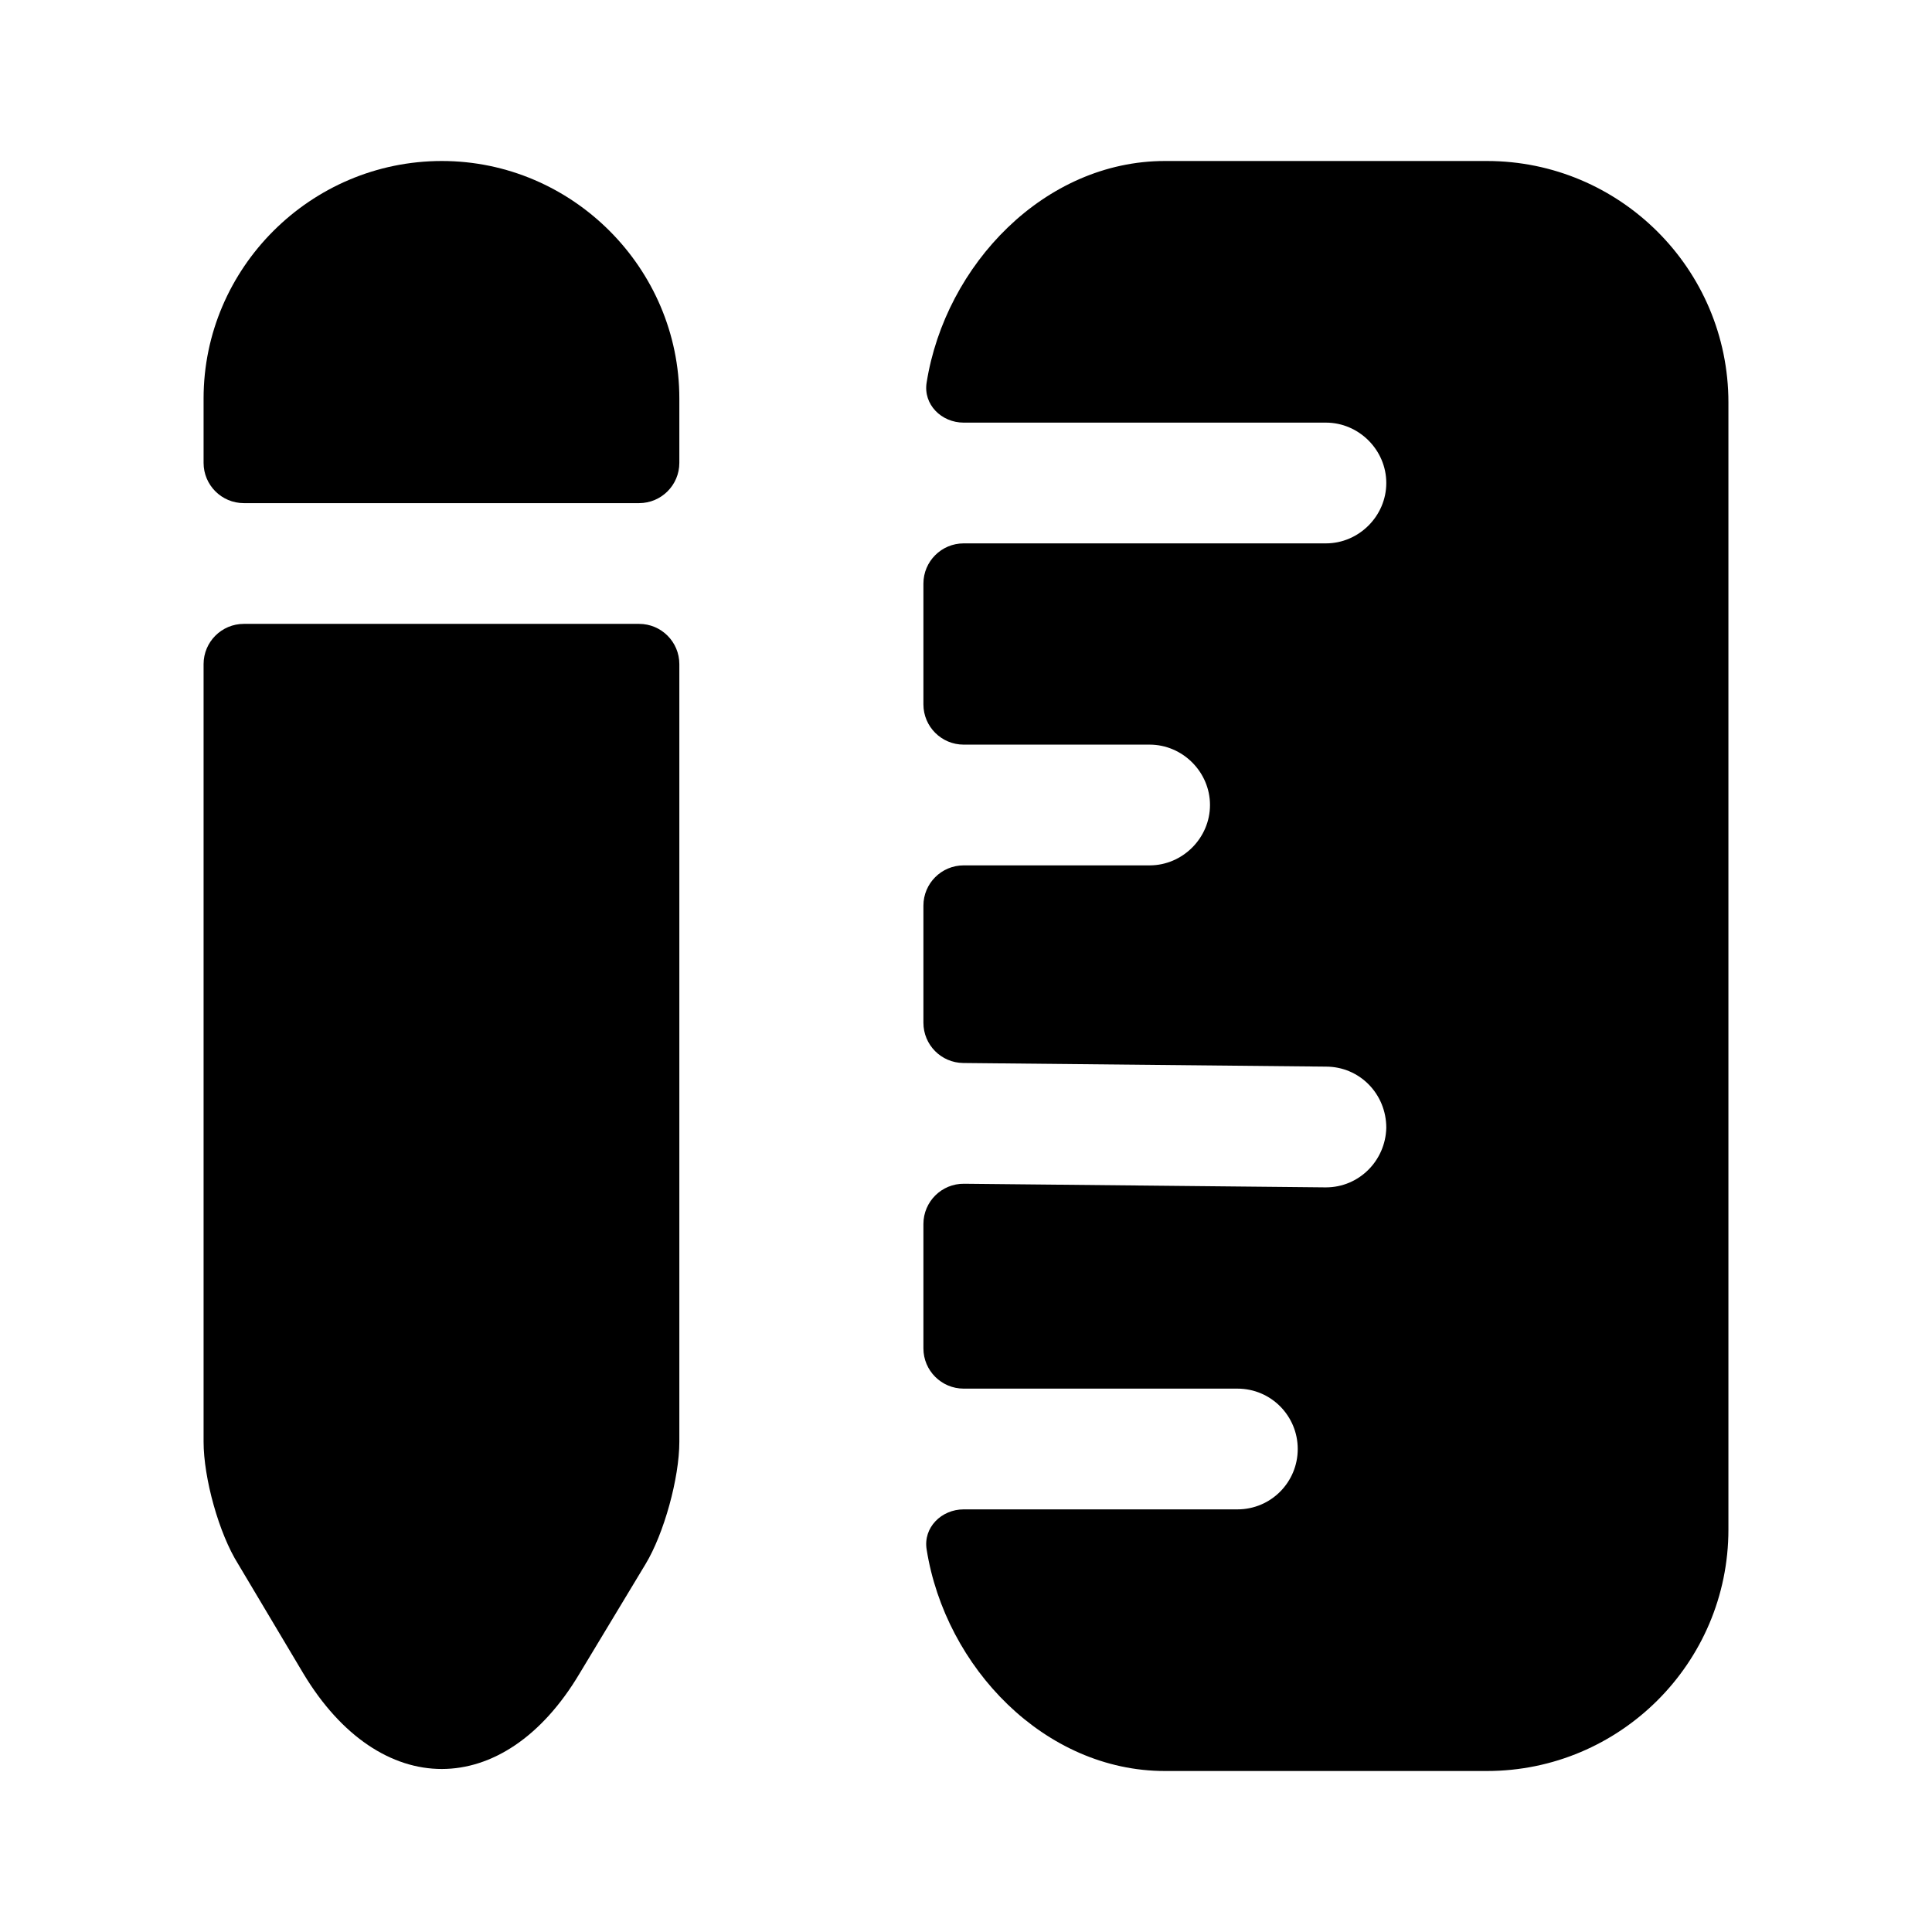
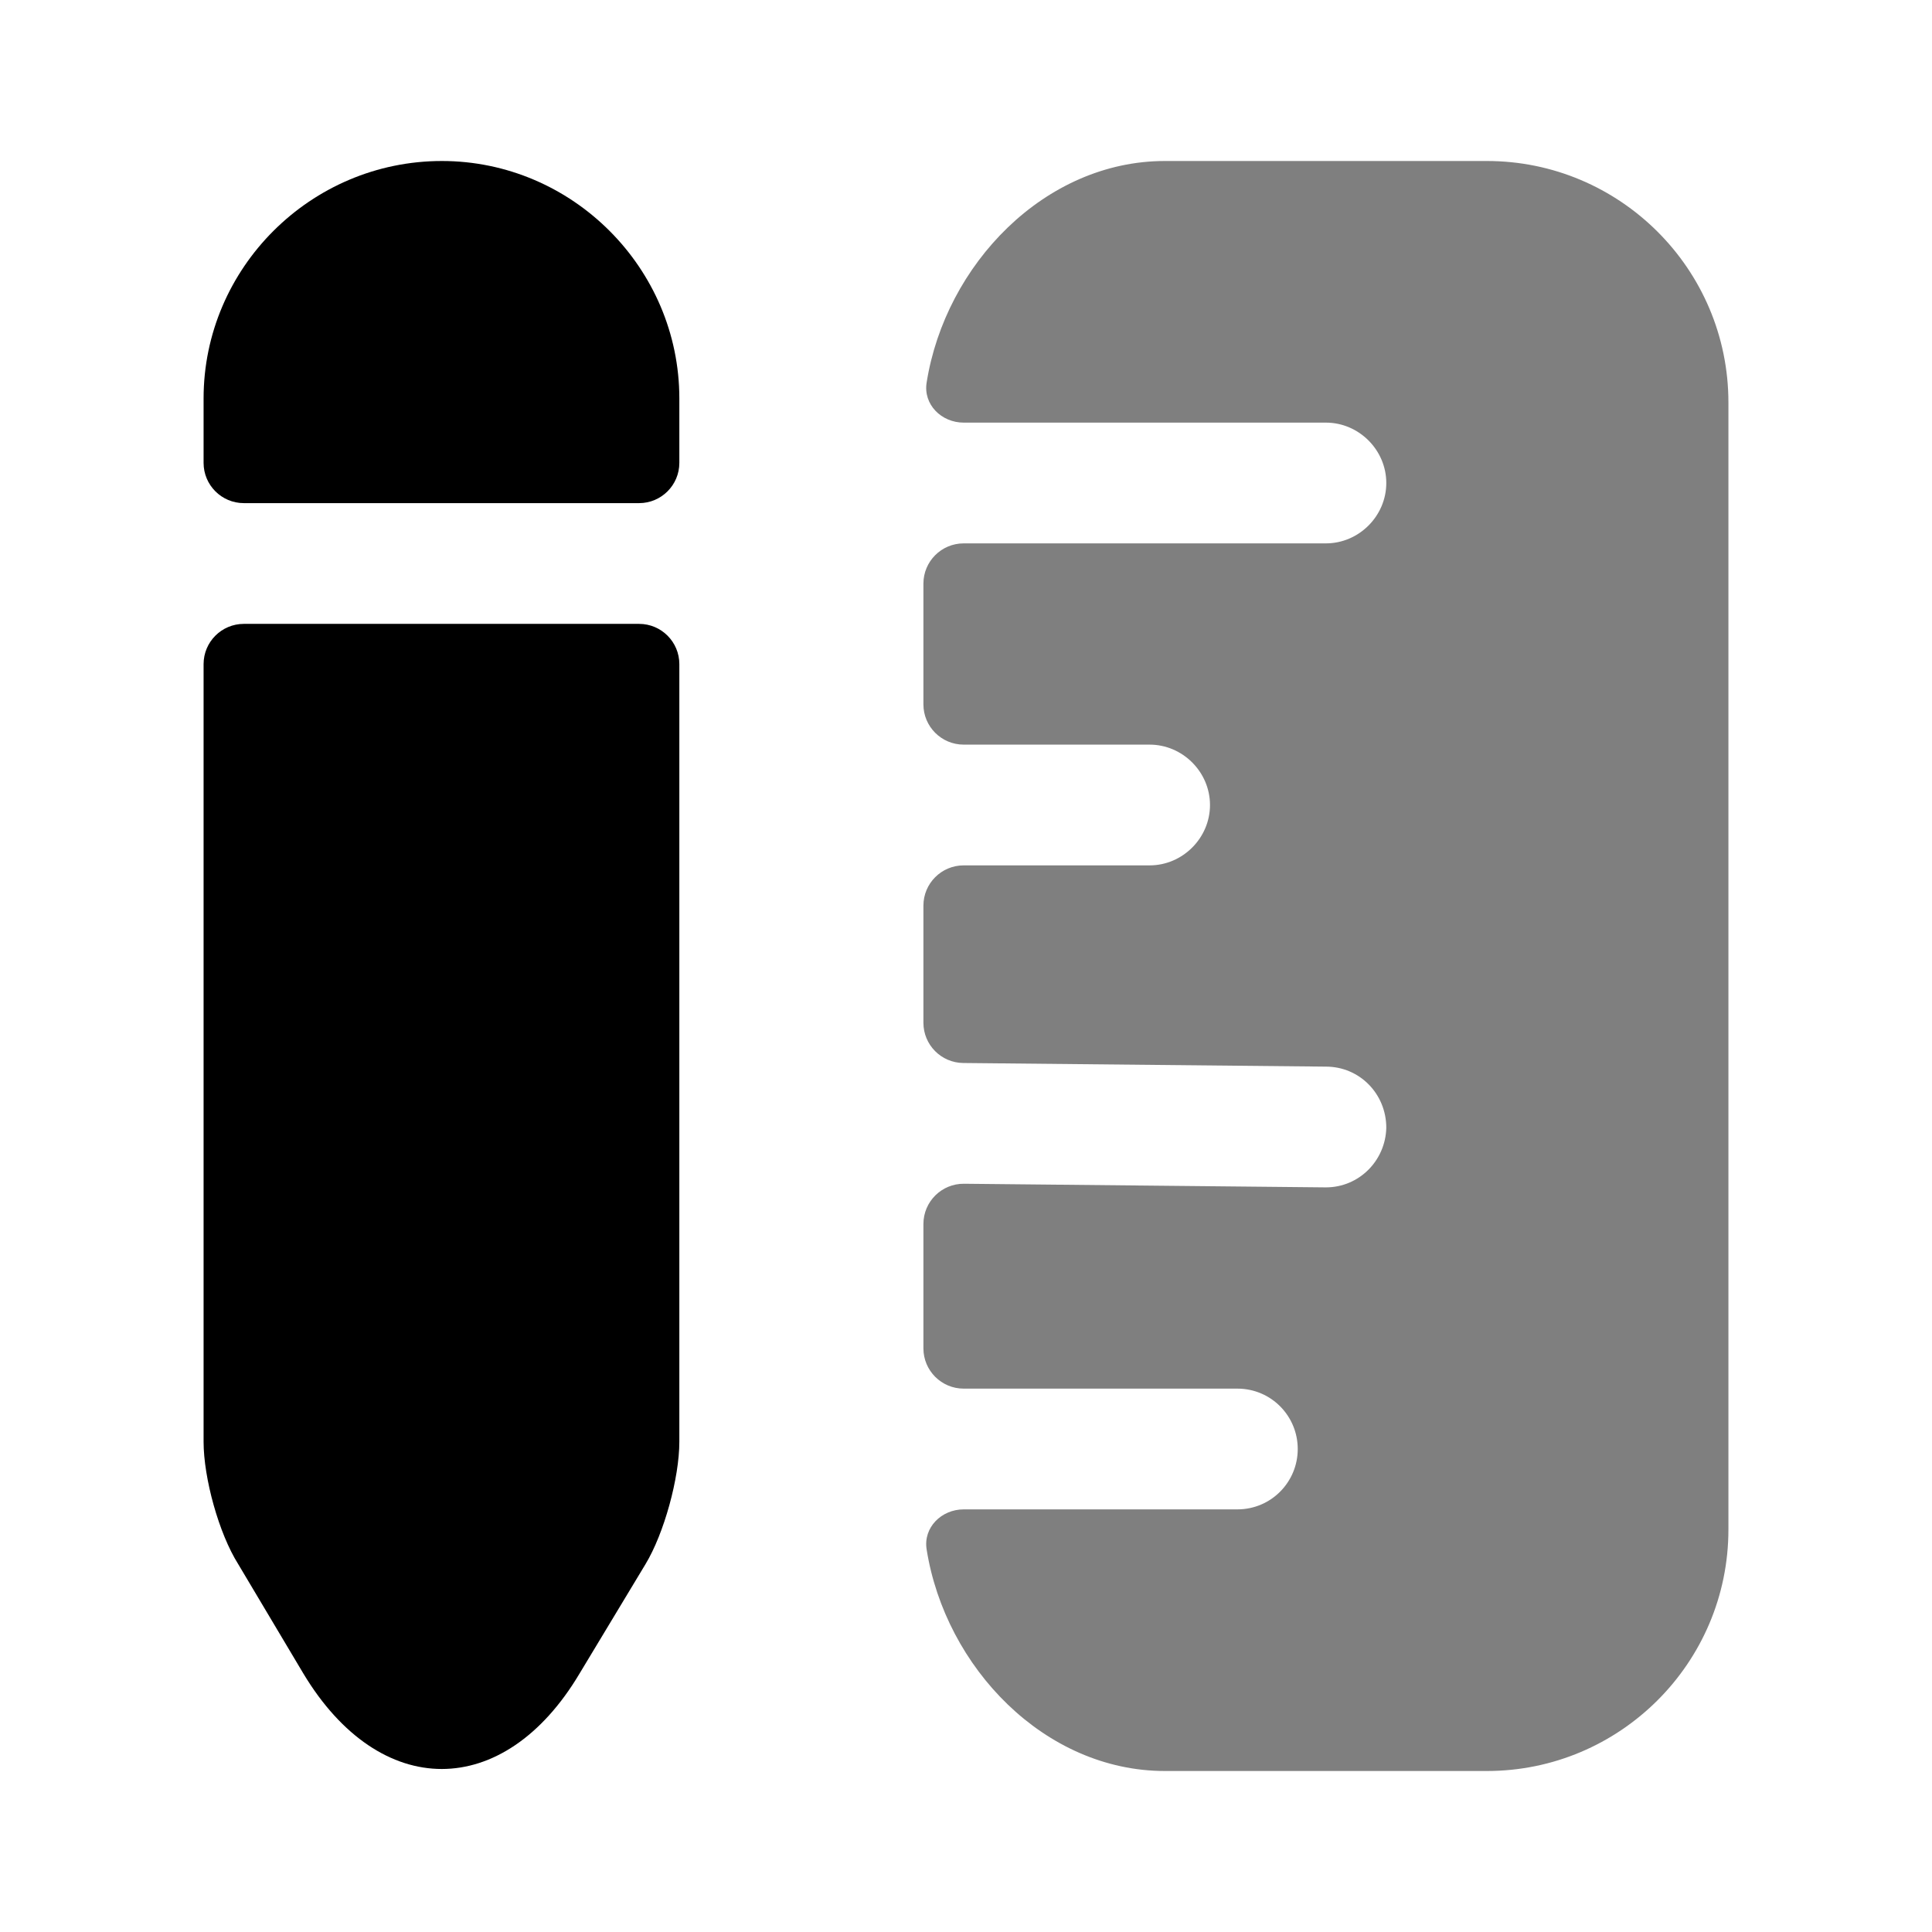
<svg xmlns="http://www.w3.org/2000/svg" width="800px" height="800px" viewBox="0 0 24 24" fill="currentColor">
-   <path d="M18.471 2H14.471C12.978 2 11.744 3.286 11.511 4.752C11.467 5.025 11.695 5.25 11.971 5.25H16.471C16.881 5.25 17.221 5.59 17.221 6C17.221 6.41 16.881 6.75 16.471 6.75H11.971C11.695 6.75 11.471 6.974 11.471 7.25V8.75C11.471 9.026 11.695 9.25 11.971 9.25H14.281C14.691 9.25 15.031 9.59 15.031 10C15.031 10.41 14.691 10.75 14.281 10.75H11.971C11.695 10.75 11.471 10.974 11.471 11.25V12.705C11.471 12.979 11.691 13.202 11.966 13.205L16.471 13.25C16.891 13.25 17.221 13.59 17.221 14.01C17.211 14.42 16.881 14.75 16.471 14.75C16.461 14.75 16.461 14.75 16.461 14.75L11.976 14.705C11.698 14.702 11.471 14.927 11.471 15.205V16.75C11.471 17.026 11.695 17.25 11.971 17.25H15.371C15.791 17.25 16.121 17.59 16.121 18C16.121 18.41 15.791 18.75 15.371 18.75H11.971C11.695 18.75 11.467 18.975 11.511 19.248C11.744 20.714 12.978 22 14.471 22H18.471C20.121 22 21.471 20.66 21.471 19V5C21.471 3.34 20.121 2 18.471 2Z" />
+   <path opacity="0.5" d="M18.471 2H14.471C12.978 2 11.744 3.286 11.511 4.752C11.467 5.025 11.695 5.25 11.971 5.25H16.471C16.881 5.25 17.221 5.59 17.221 6C17.221 6.41 16.881 6.75 16.471 6.75H11.971C11.695 6.75 11.471 6.974 11.471 7.25V8.75C11.471 9.026 11.695 9.25 11.971 9.25H14.281C14.691 9.25 15.031 9.59 15.031 10C15.031 10.41 14.691 10.75 14.281 10.75H11.971C11.695 10.75 11.471 10.974 11.471 11.25V12.705C11.471 12.979 11.691 13.202 11.966 13.205L16.471 13.25C16.891 13.25 17.221 13.59 17.221 14.01C17.211 14.42 16.881 14.75 16.471 14.75C16.461 14.75 16.461 14.75 16.461 14.75L11.976 14.705C11.698 14.702 11.471 14.927 11.471 15.205V16.75C11.471 17.026 11.695 17.25 11.971 17.25H15.371C15.791 17.25 16.121 17.59 16.121 18C16.121 18.41 15.791 18.75 15.371 18.75H11.971C11.695 18.75 11.467 18.975 11.511 19.248C11.744 20.714 12.978 22 14.471 22H18.471C20.121 22 21.471 20.66 21.471 19V5C21.471 3.34 20.121 2 18.471 2Z" />
  <path d="M8.439 4.95V5.75C8.439 6.026 8.215 6.25 7.939 6.25H3.029C2.753 6.25 2.529 6.026 2.529 5.75V4.95C2.529 3.33 3.859 2 5.489 2C7.109 2 8.439 3.33 8.439 4.95Z" />
  <path d="M2.529 17.91C2.529 18.36 2.719 19.05 2.959 19.43L3.769 20.79C4.719 22.37 6.259 22.37 7.199 20.79L8.019 19.43C8.249 19.05 8.439 18.36 8.439 17.91V8.25C8.439 7.974 8.215 7.75 7.939 7.75H3.029C2.753 7.75 2.529 7.974 2.529 8.25V17.91Z" />
</svg>
